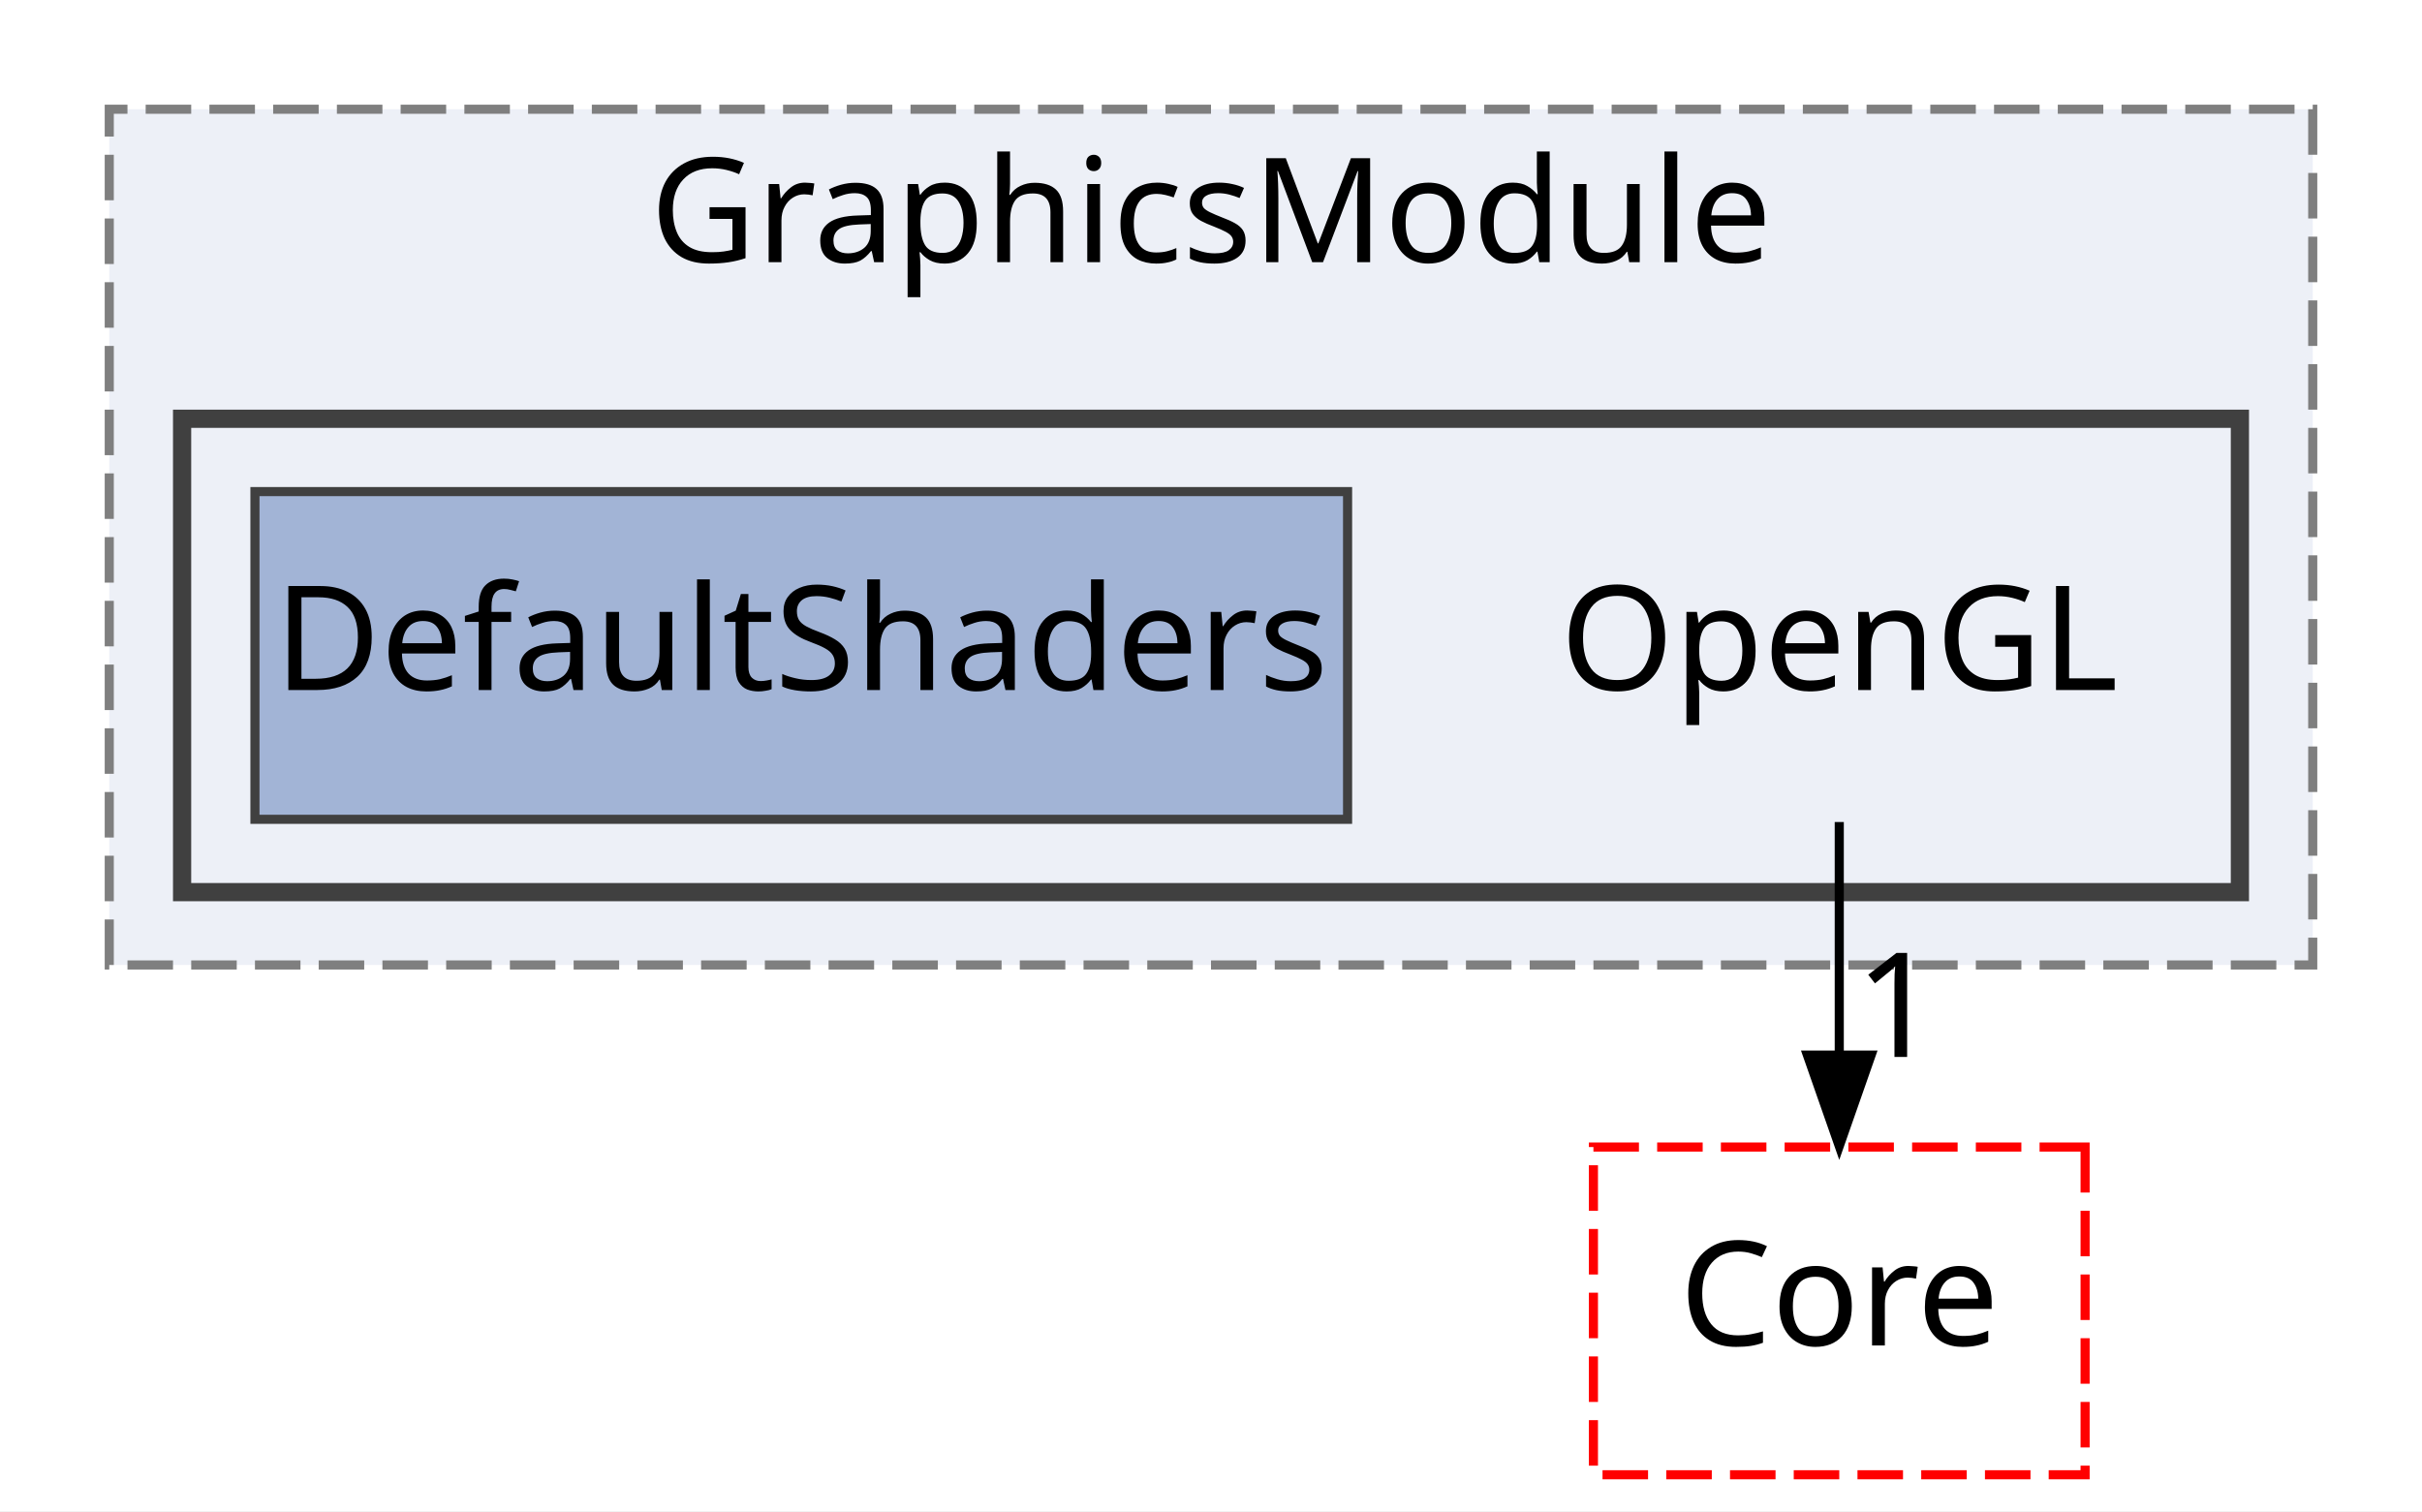
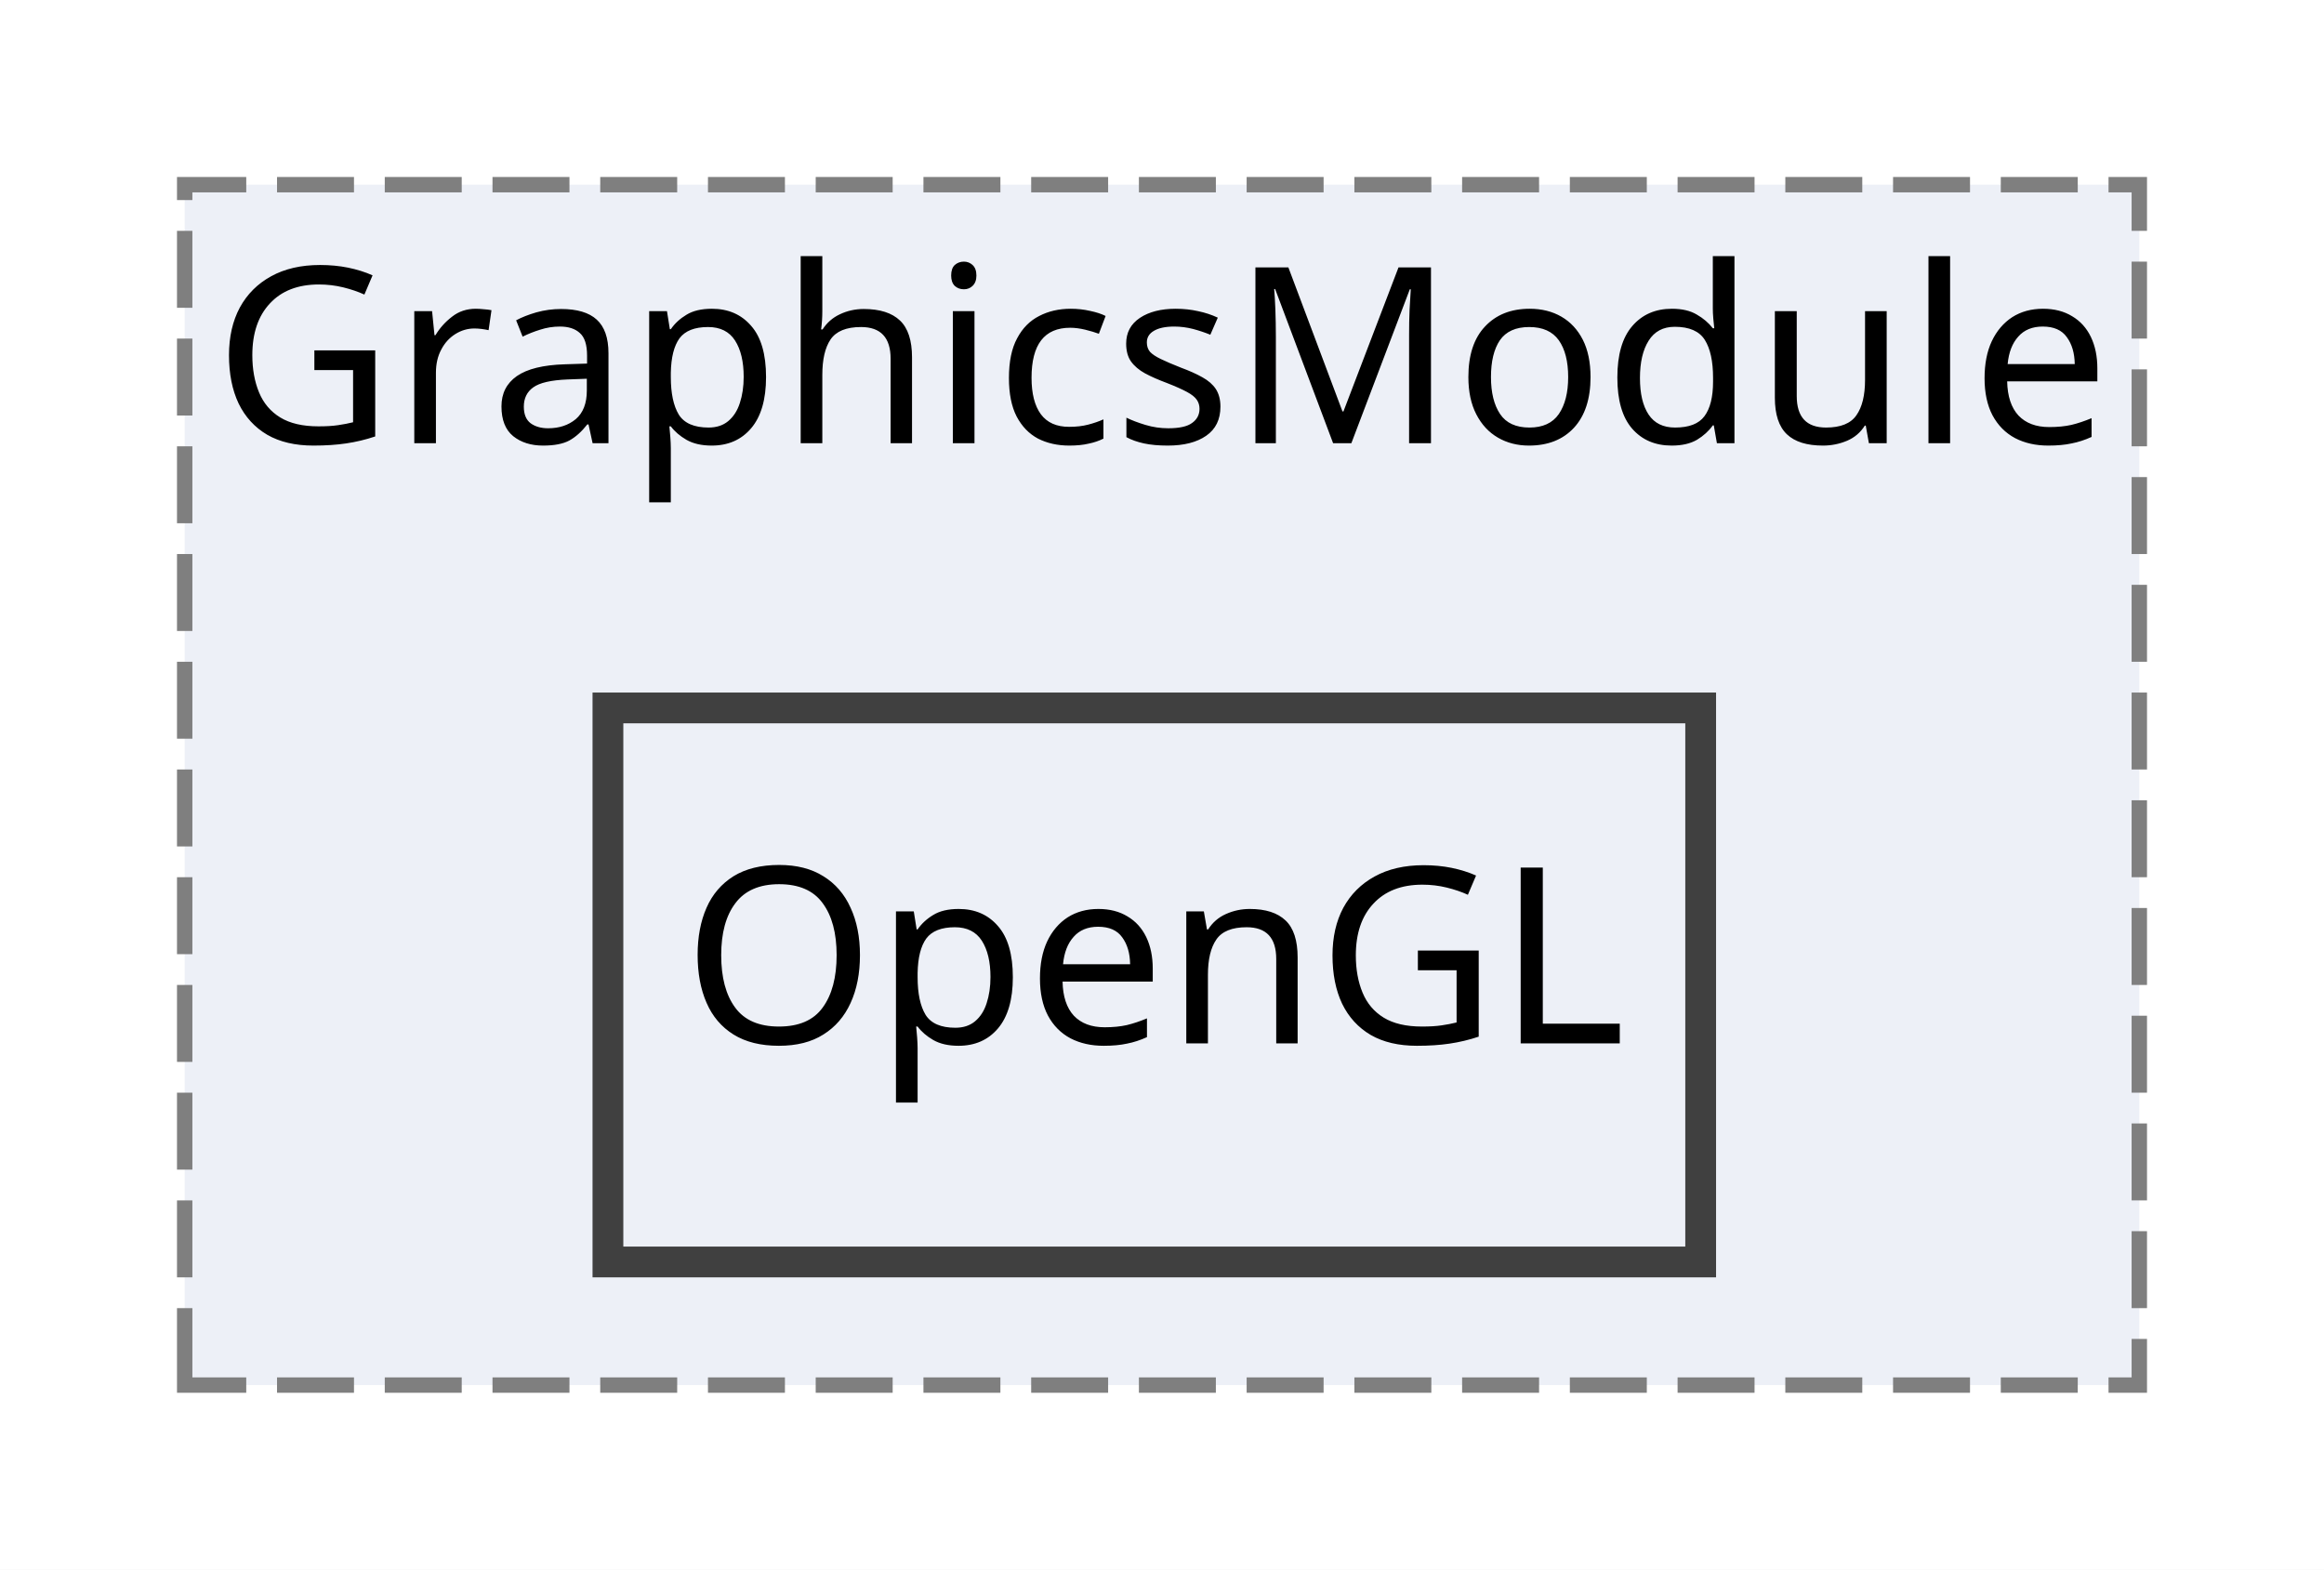
- <svg xmlns="http://www.w3.org/2000/svg" xmlns:xlink="http://www.w3.org/1999/xlink" width="266pt" height="166pt" viewBox="0.00 0.00 266.00 166.00">
-   <g id="graph0" class="graph" transform="scale(1 1) rotate(0) translate(4 162)">
-     <polygon fill="white" stroke="transparent" points="-4,4 -4,-162 262,-162 262,4 -4,4" />
+ <svg xmlns="http://www.w3.org/2000/svg" xmlns:xlink="http://www.w3.org/1999/xlink" width="151pt" height="102pt" viewBox="0.00 0.00 151.00 102.00">
+   <g id="graph0" class="graph" transform="scale(1 1) rotate(0) translate(4 98)">
+     <polygon fill="white" stroke="transparent" points="-4,4 -4,-98 147,-98 147,4 -4,4" />
    <g id="clust1" class="cluster">
      <g id="a_clust1">
        <a xlink:href="dir_5e0da4d097999b167d323a671a026d32.html" target="_top" xlink:title="GraphicsModule">
-           <polygon fill="#edf0f7" stroke="#7f7f7f" stroke-dasharray="5,2" points="8,-56 8,-150 250,-150 250,-56 8,-56" />
-           <text text-anchor="middle" x="129" y="-133.2" font-family="Source Sans Pro" font-size="16.00">GraphicsModule</text>
-         </a>
-       </g>
-     </g>
-     <g id="clust2" class="cluster">
-       <g id="a_clust2">
-         <a xlink:href="dir_295bd9936b3fe9bc43e43d70a7c55390.html" target="_top">
-           <polygon fill="#edf0f7" stroke="#404040" stroke-width="2" points="16,-64 16,-116 242,-116 242,-64 16,-64" />
+           <polygon fill="#edf0f7" stroke="#7f7f7f" stroke-dasharray="5,2" points="8,-8 8,-86 135,-86 135,-8 8,-8" />
+           <text text-anchor="middle" x="71.5" y="-69.2" font-family="Source Sans Pro" font-size="16.00">GraphicsModule</text>
        </a>
      </g>
    </g>
    <g id="node1" class="node">
-       <text text-anchor="middle" x="198" y="-86.2" font-family="Source Sans Pro" font-size="16.00">OpenGL</text>
-     </g>
-     <g id="node3" class="node">
-       <g id="a_node3">
-         <a xlink:href="dir_a45b41982f9e45f9e73ec841f70f7600.html" target="_top" xlink:title="Core">
-           <polygon fill="none" stroke="red" stroke-dasharray="5,2" points="225,-36 171,-36 171,0 225,0 225,-36" />
-           <text text-anchor="middle" x="198" y="-14.2" font-family="Source Sans Pro" font-size="16.00">Core</text>
-         </a>
-       </g>
-     </g>
-     <g id="edge1" class="edge">
-       <path fill="none" stroke="black" d="M198,-71.7C198,-63.98 198,-54.71 198,-46.11" />
-       <polygon fill="black" stroke="black" points="201.5,-46.1 198,-36.1 194.5,-46.1 201.5,-46.1" />
-       <g id="a_edge1-headlabel">
-         <a xlink:href="dir_000009_000001.html" target="_top" xlink:title="1">
-           <text text-anchor="middle" x="204.34" y="-45.9" font-family="Source Sans Pro" font-size="16.00">1</text>
-         </a>
-       </g>
-     </g>
-     <g id="node2" class="node">
-       <g id="a_node2">
-         <a xlink:href="dir_541180198256f7cc9f727faf8c56b32b.html" target="_top" xlink:title="DefaultShaders">
-           <polygon fill="#a2b4d6" stroke="#404040" points="144,-108 24,-108 24,-72 144,-72 144,-108" />
-           <text text-anchor="middle" x="84" y="-86.2" font-family="Source Sans Pro" font-size="16.00">DefaultShaders</text>
+       <g id="a_node1">
+         <a xlink:href="dir_295bd9936b3fe9bc43e43d70a7c55390.html" target="_top" xlink:title="OpenGL">
+           <polygon fill="#edf0f7" stroke="#404040" stroke-width="2" points="106.5,-52 35.5,-52 35.5,-16 106.5,-16 106.5,-52" />
+           <text text-anchor="middle" x="71" y="-30.2" font-family="Source Sans Pro" font-size="16.00">OpenGL</text>
        </a>
      </g>
    </g>
  </g>
</svg>
